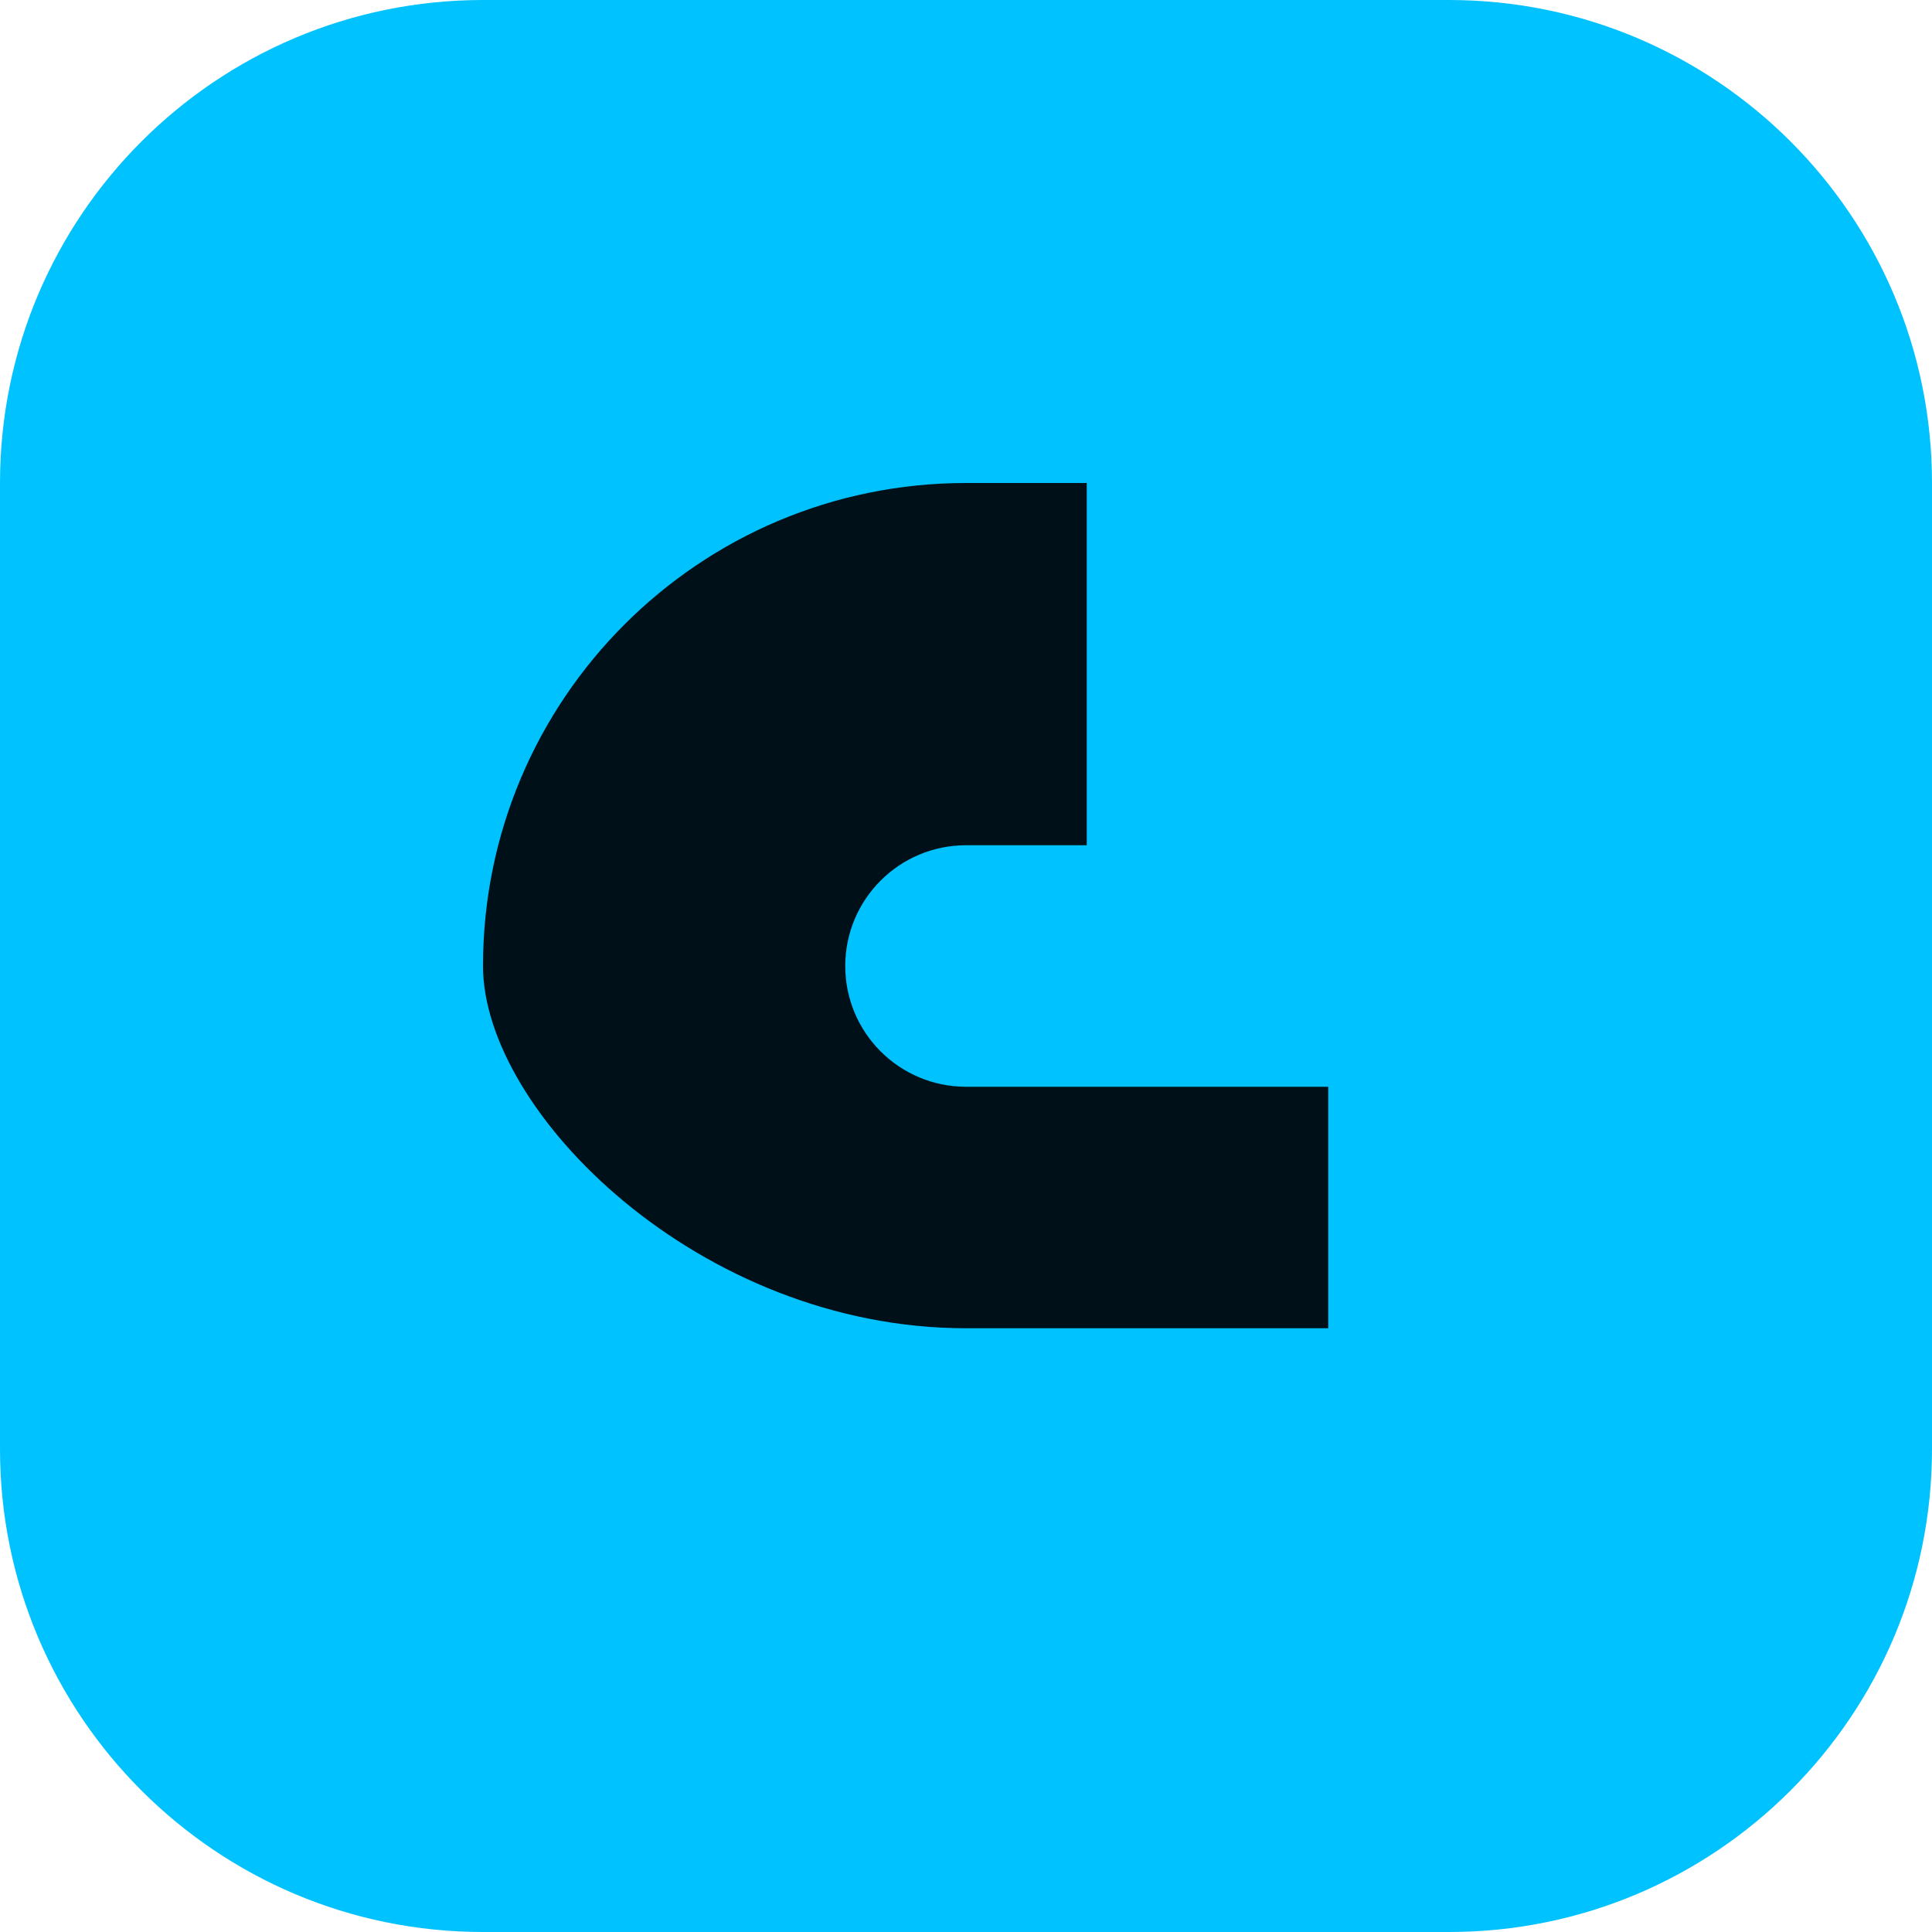
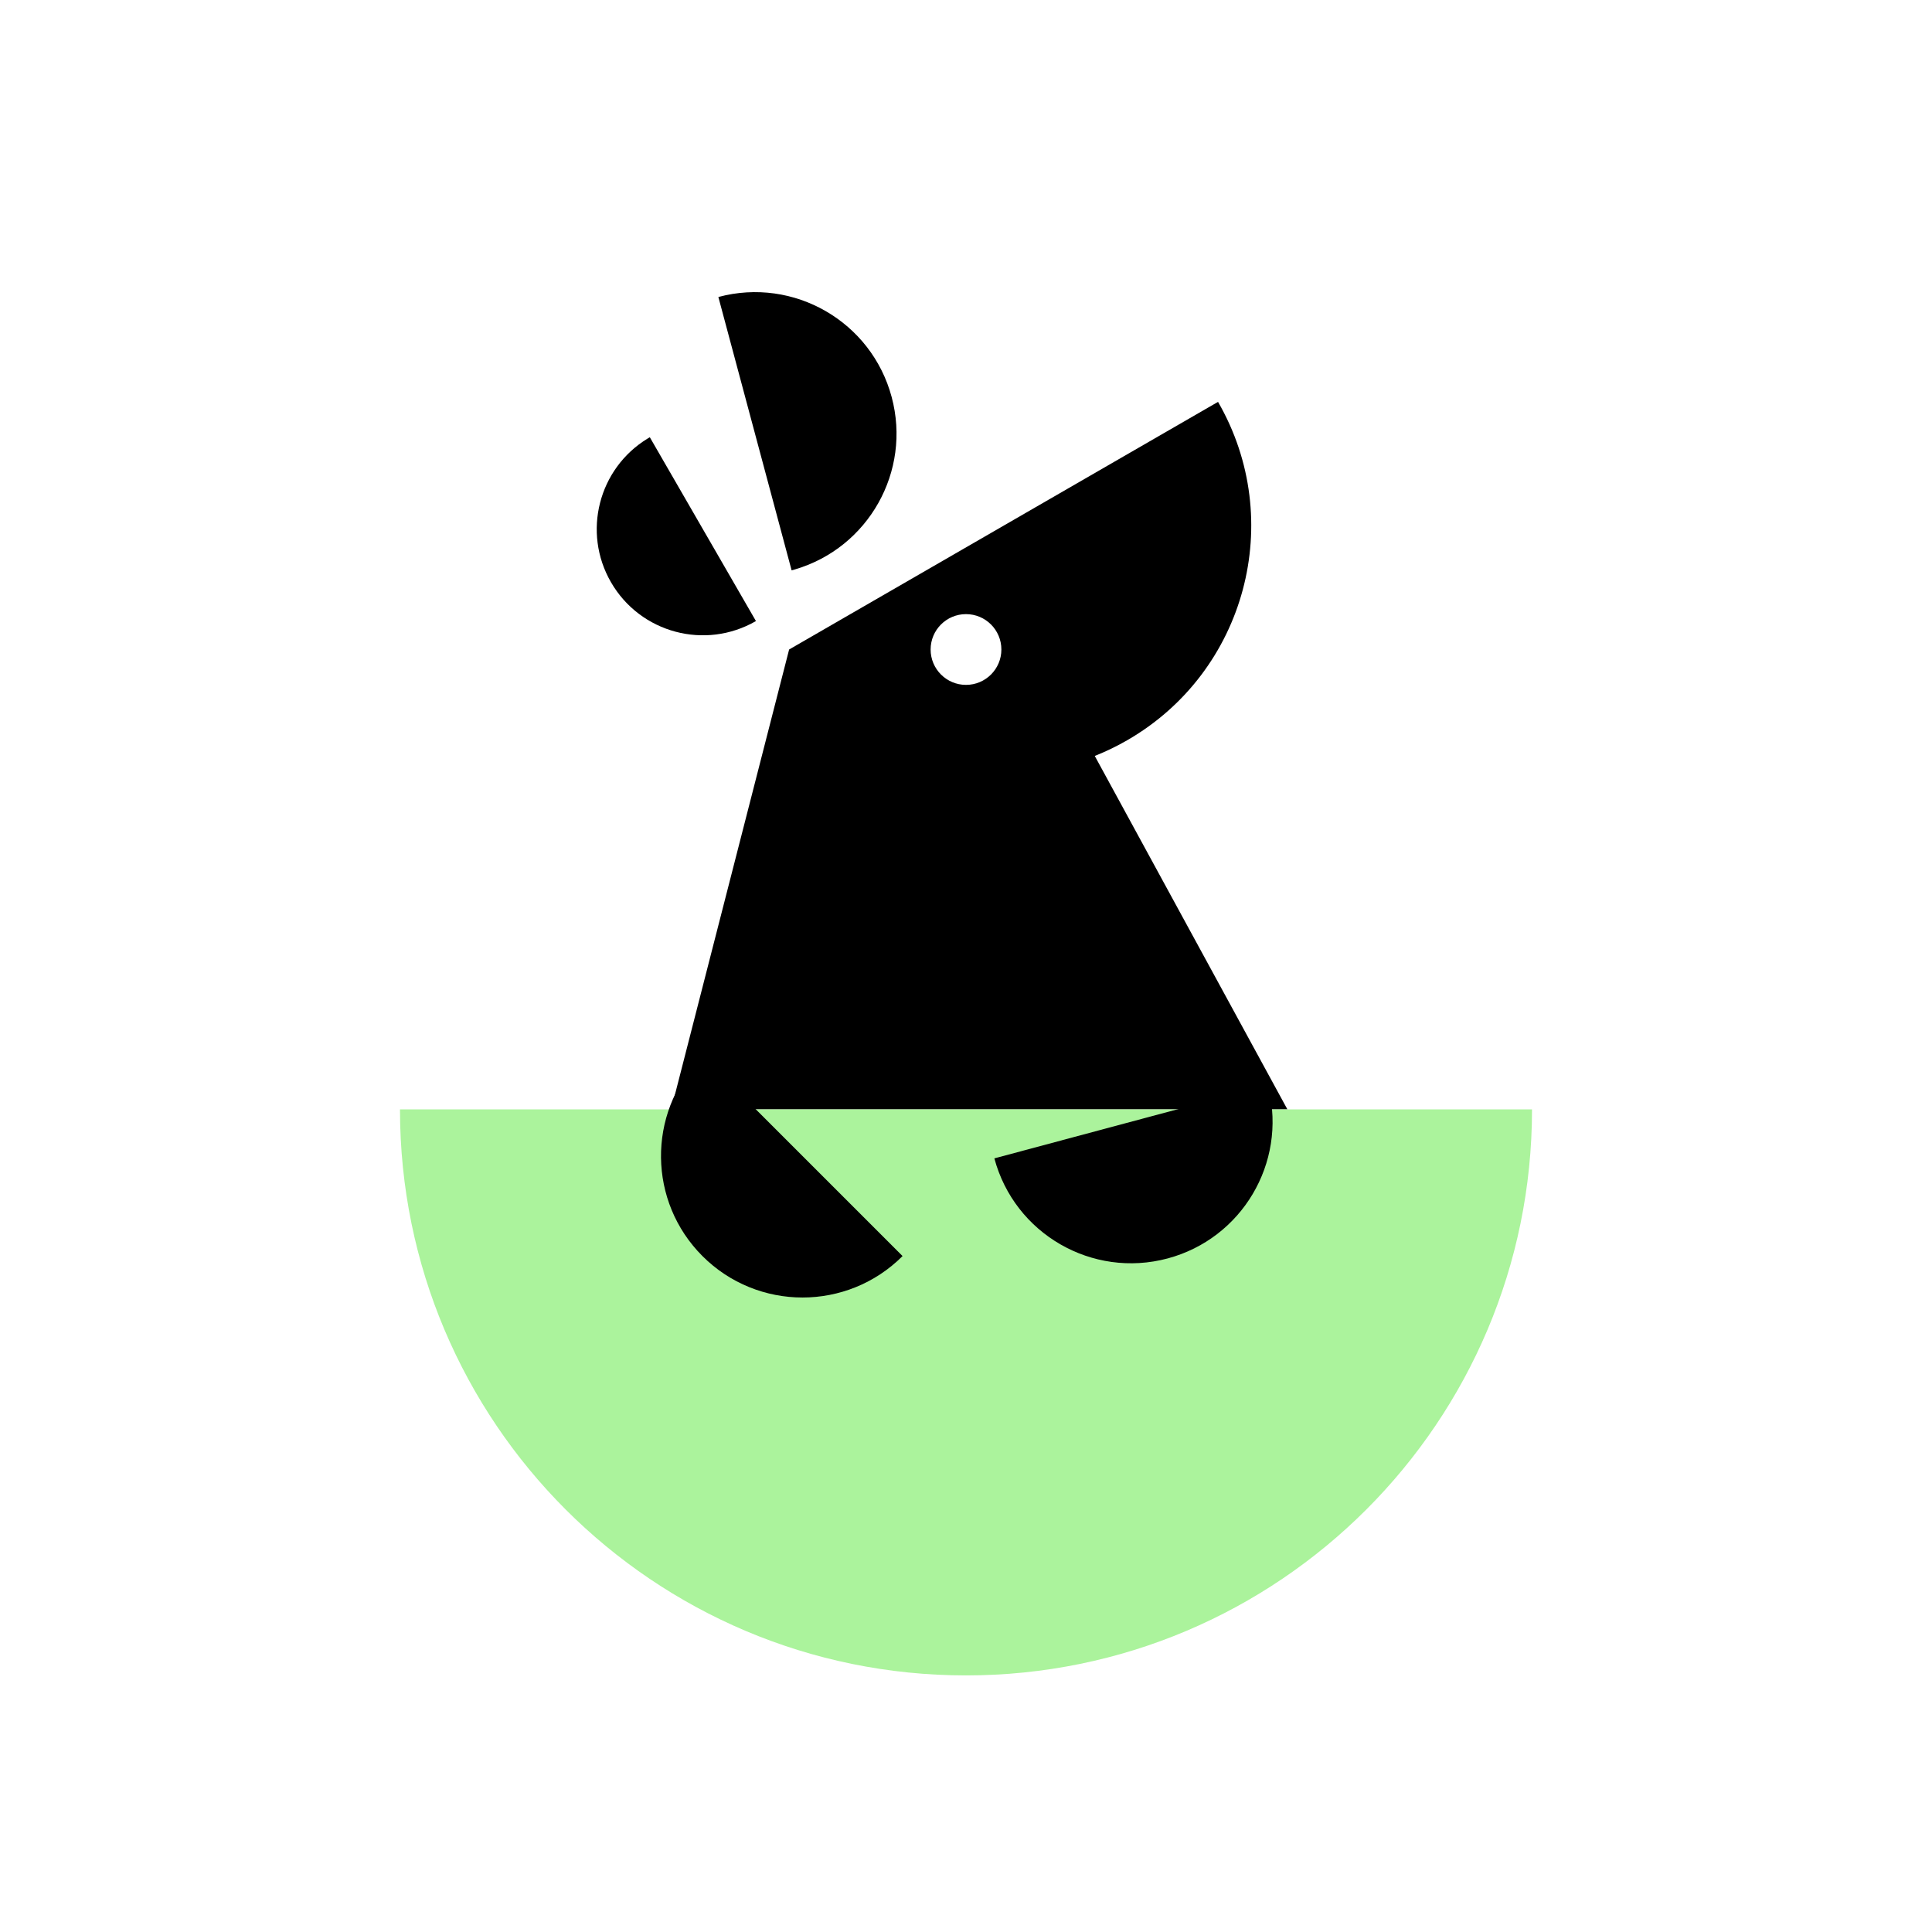
- <svg xmlns="http://www.w3.org/2000/svg" viewBox="0 0 32 32" fill="none">
-   <rect width="32" height="32" rx="8" fill="#00C2FF" />
-   <path d="M8 16c0-4.418 3.582-8 8-8h2v6h-2a2 2 0 100 4h6v4h-6c-4.418 0-8-3.582-8-6z" fill="#001018" />
+ <svg xmlns="http://www.w3.org/2000/svg" width="512" height="512" viewBox="0 0 512 512" fill="none">
+   <path d="M200.333 164.588C186.881 172.355 169.68 167.746 161.914 154.294C154.269 141.052 158.615 124.178 171.584 116.246L172.208 115.874L200.333 164.588Z" fill="black" />
+   <path d="M190.374 78.706C210.379 73.345 230.942 85.217 236.302 105.222C241.579 124.915 230.157 145.147 210.717 150.887L209.786 151.15L190.374 78.706Z" fill="black" />
+   <path d="M322.791 106.5C340.913 137.888 330.158 178.023 298.77 196.145C295.952 197.773 293.061 199.165 290.124 200.333L341.176 294H177.865L209.125 172.125L322.791 106.5ZM256 162.75C250.822 162.75 246.625 166.947 246.625 172.125C246.625 177.302 250.822 181.5 256 181.5C261.177 181.5 265.375 177.302 265.375 172.125C265.375 166.947 261.177 162.75 256 162.75Z" fill="black" />
+   <path d="M406 294C406 376.842 338.843 444 256 444C173.157 444 106 376.842 106 294H406Z" fill="#ABF39C" />
+   <path d="M263.516 306.98C268.876 326.985 289.439 338.857 309.444 333.497C329.136 328.22 340.947 308.213 336.198 288.507L335.96 287.569L263.516 306.98Z" fill="black" />
+   <path d="M239.188 332.871C224.543 347.516 200.8 347.516 186.155 332.871C171.739 318.455 171.514 295.223 185.48 280.532L186.155 279.838L239.188 332.871Z" fill="black" />
</svg>
